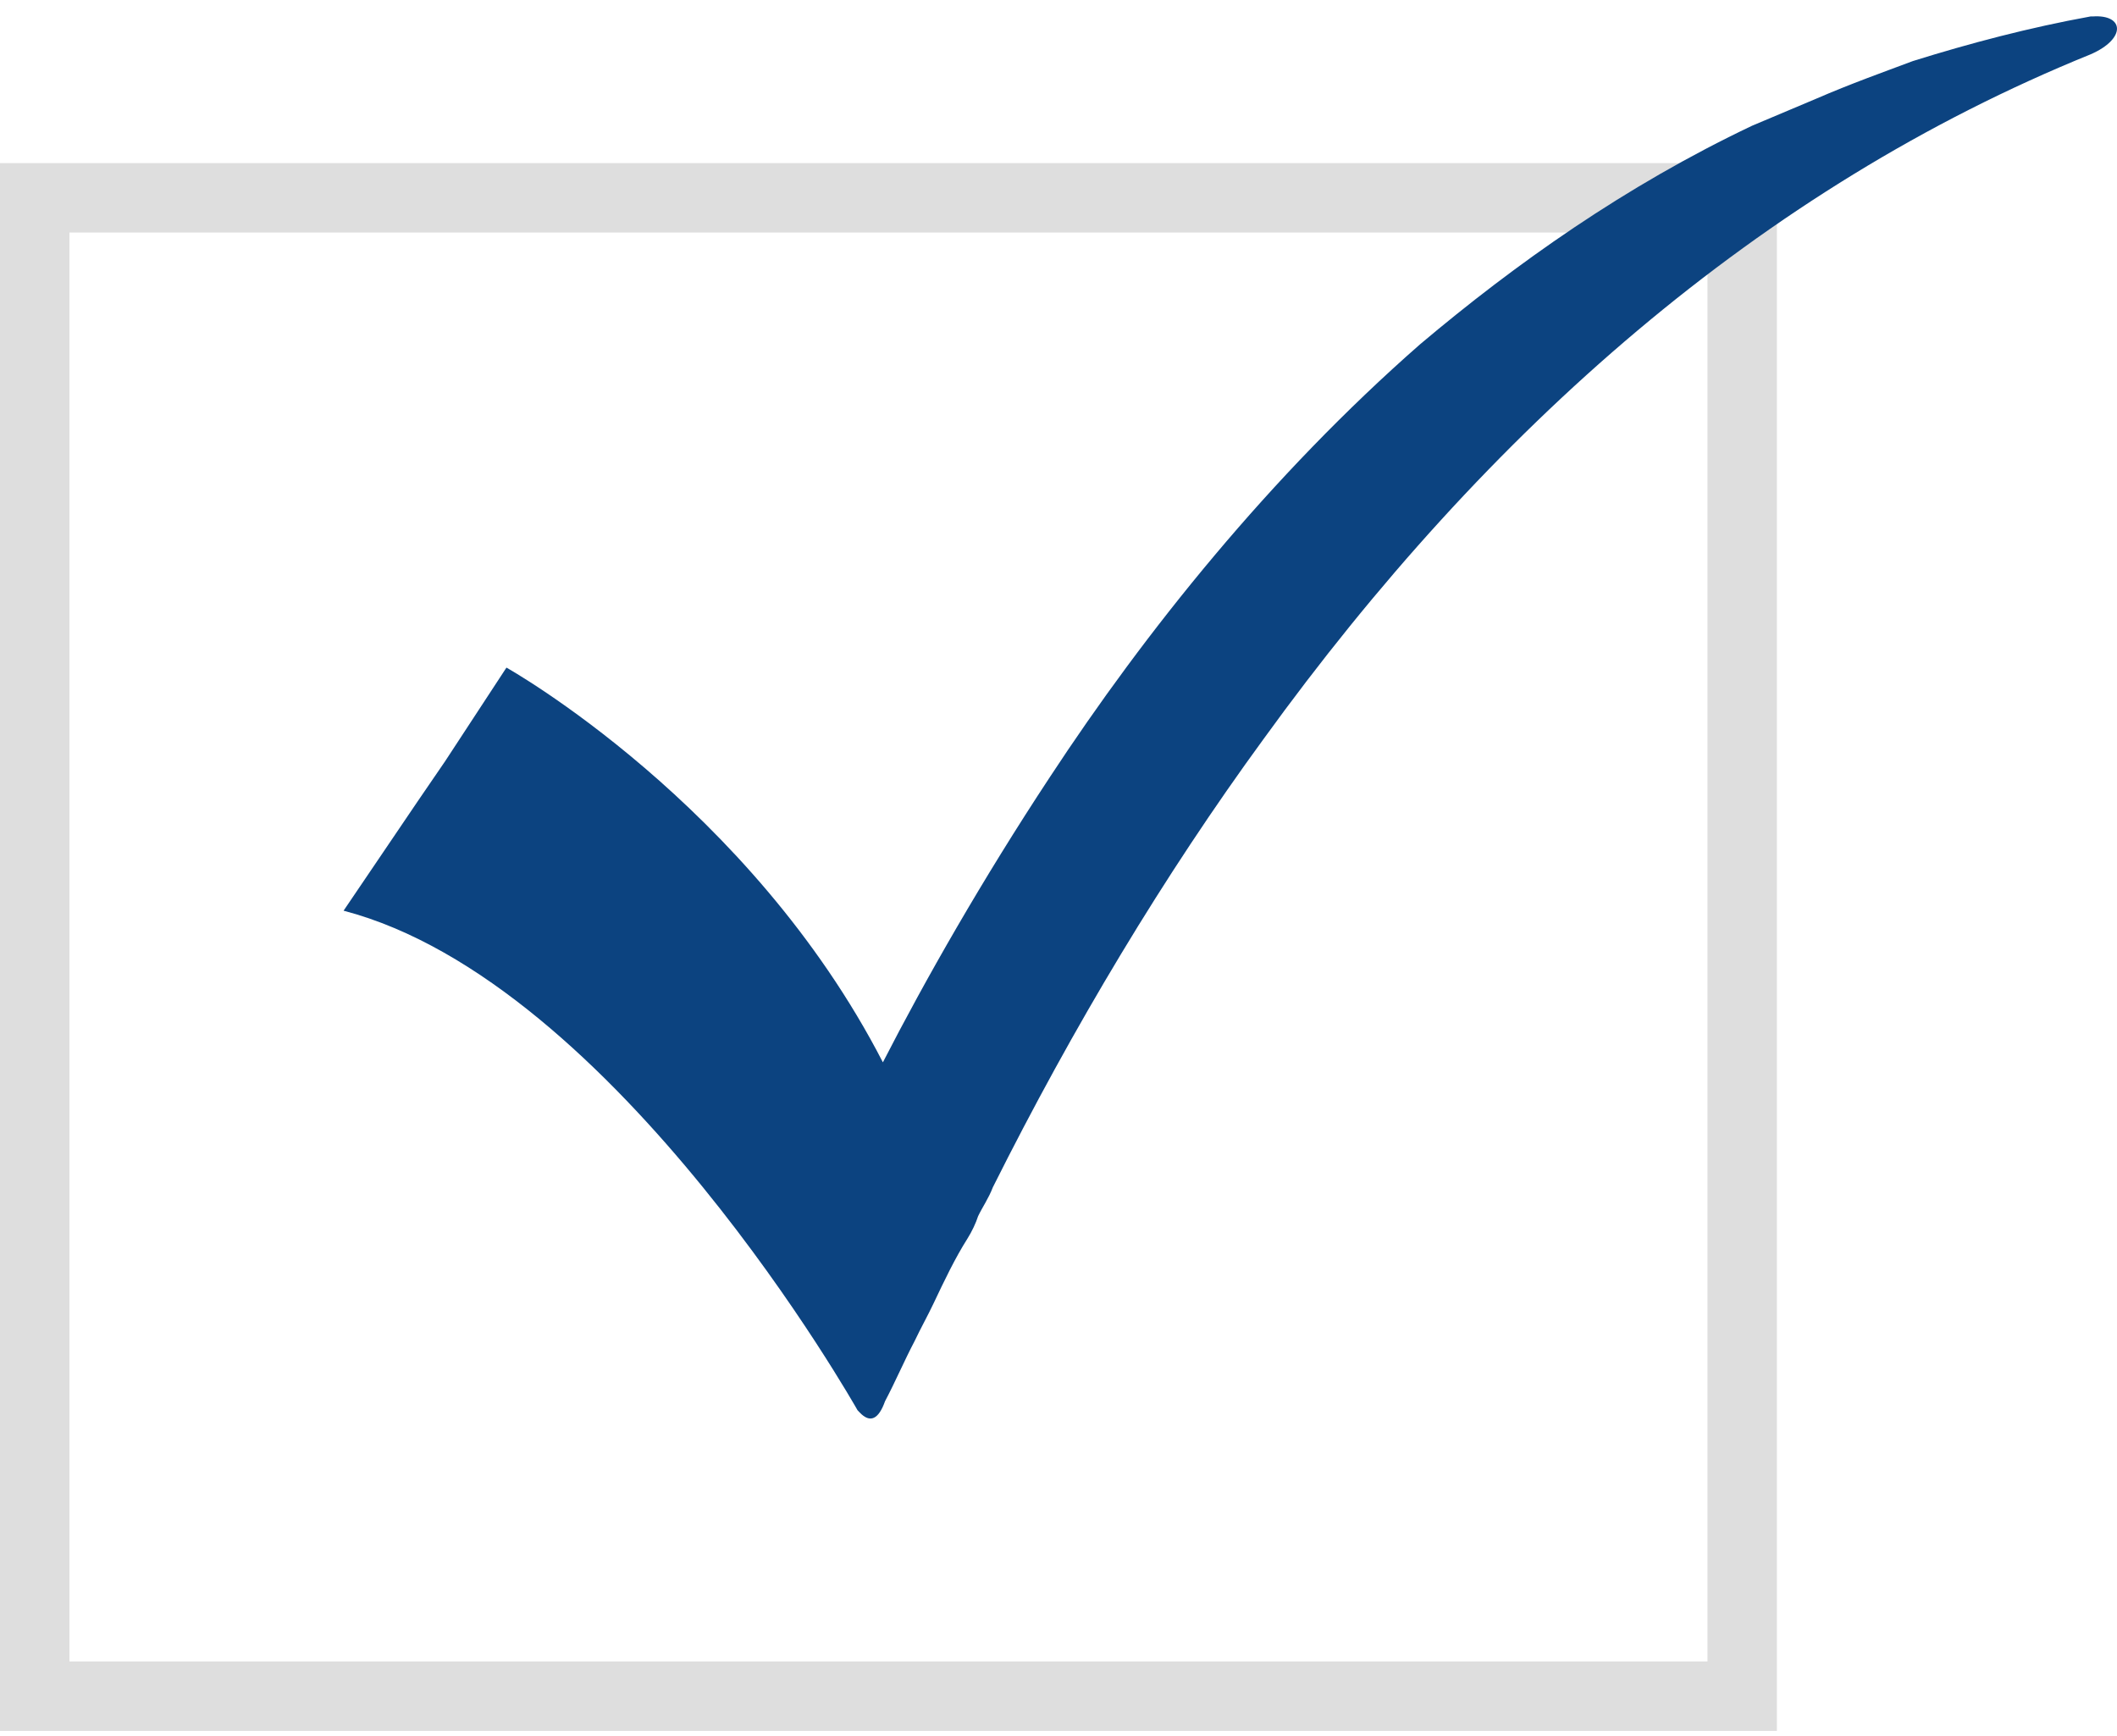
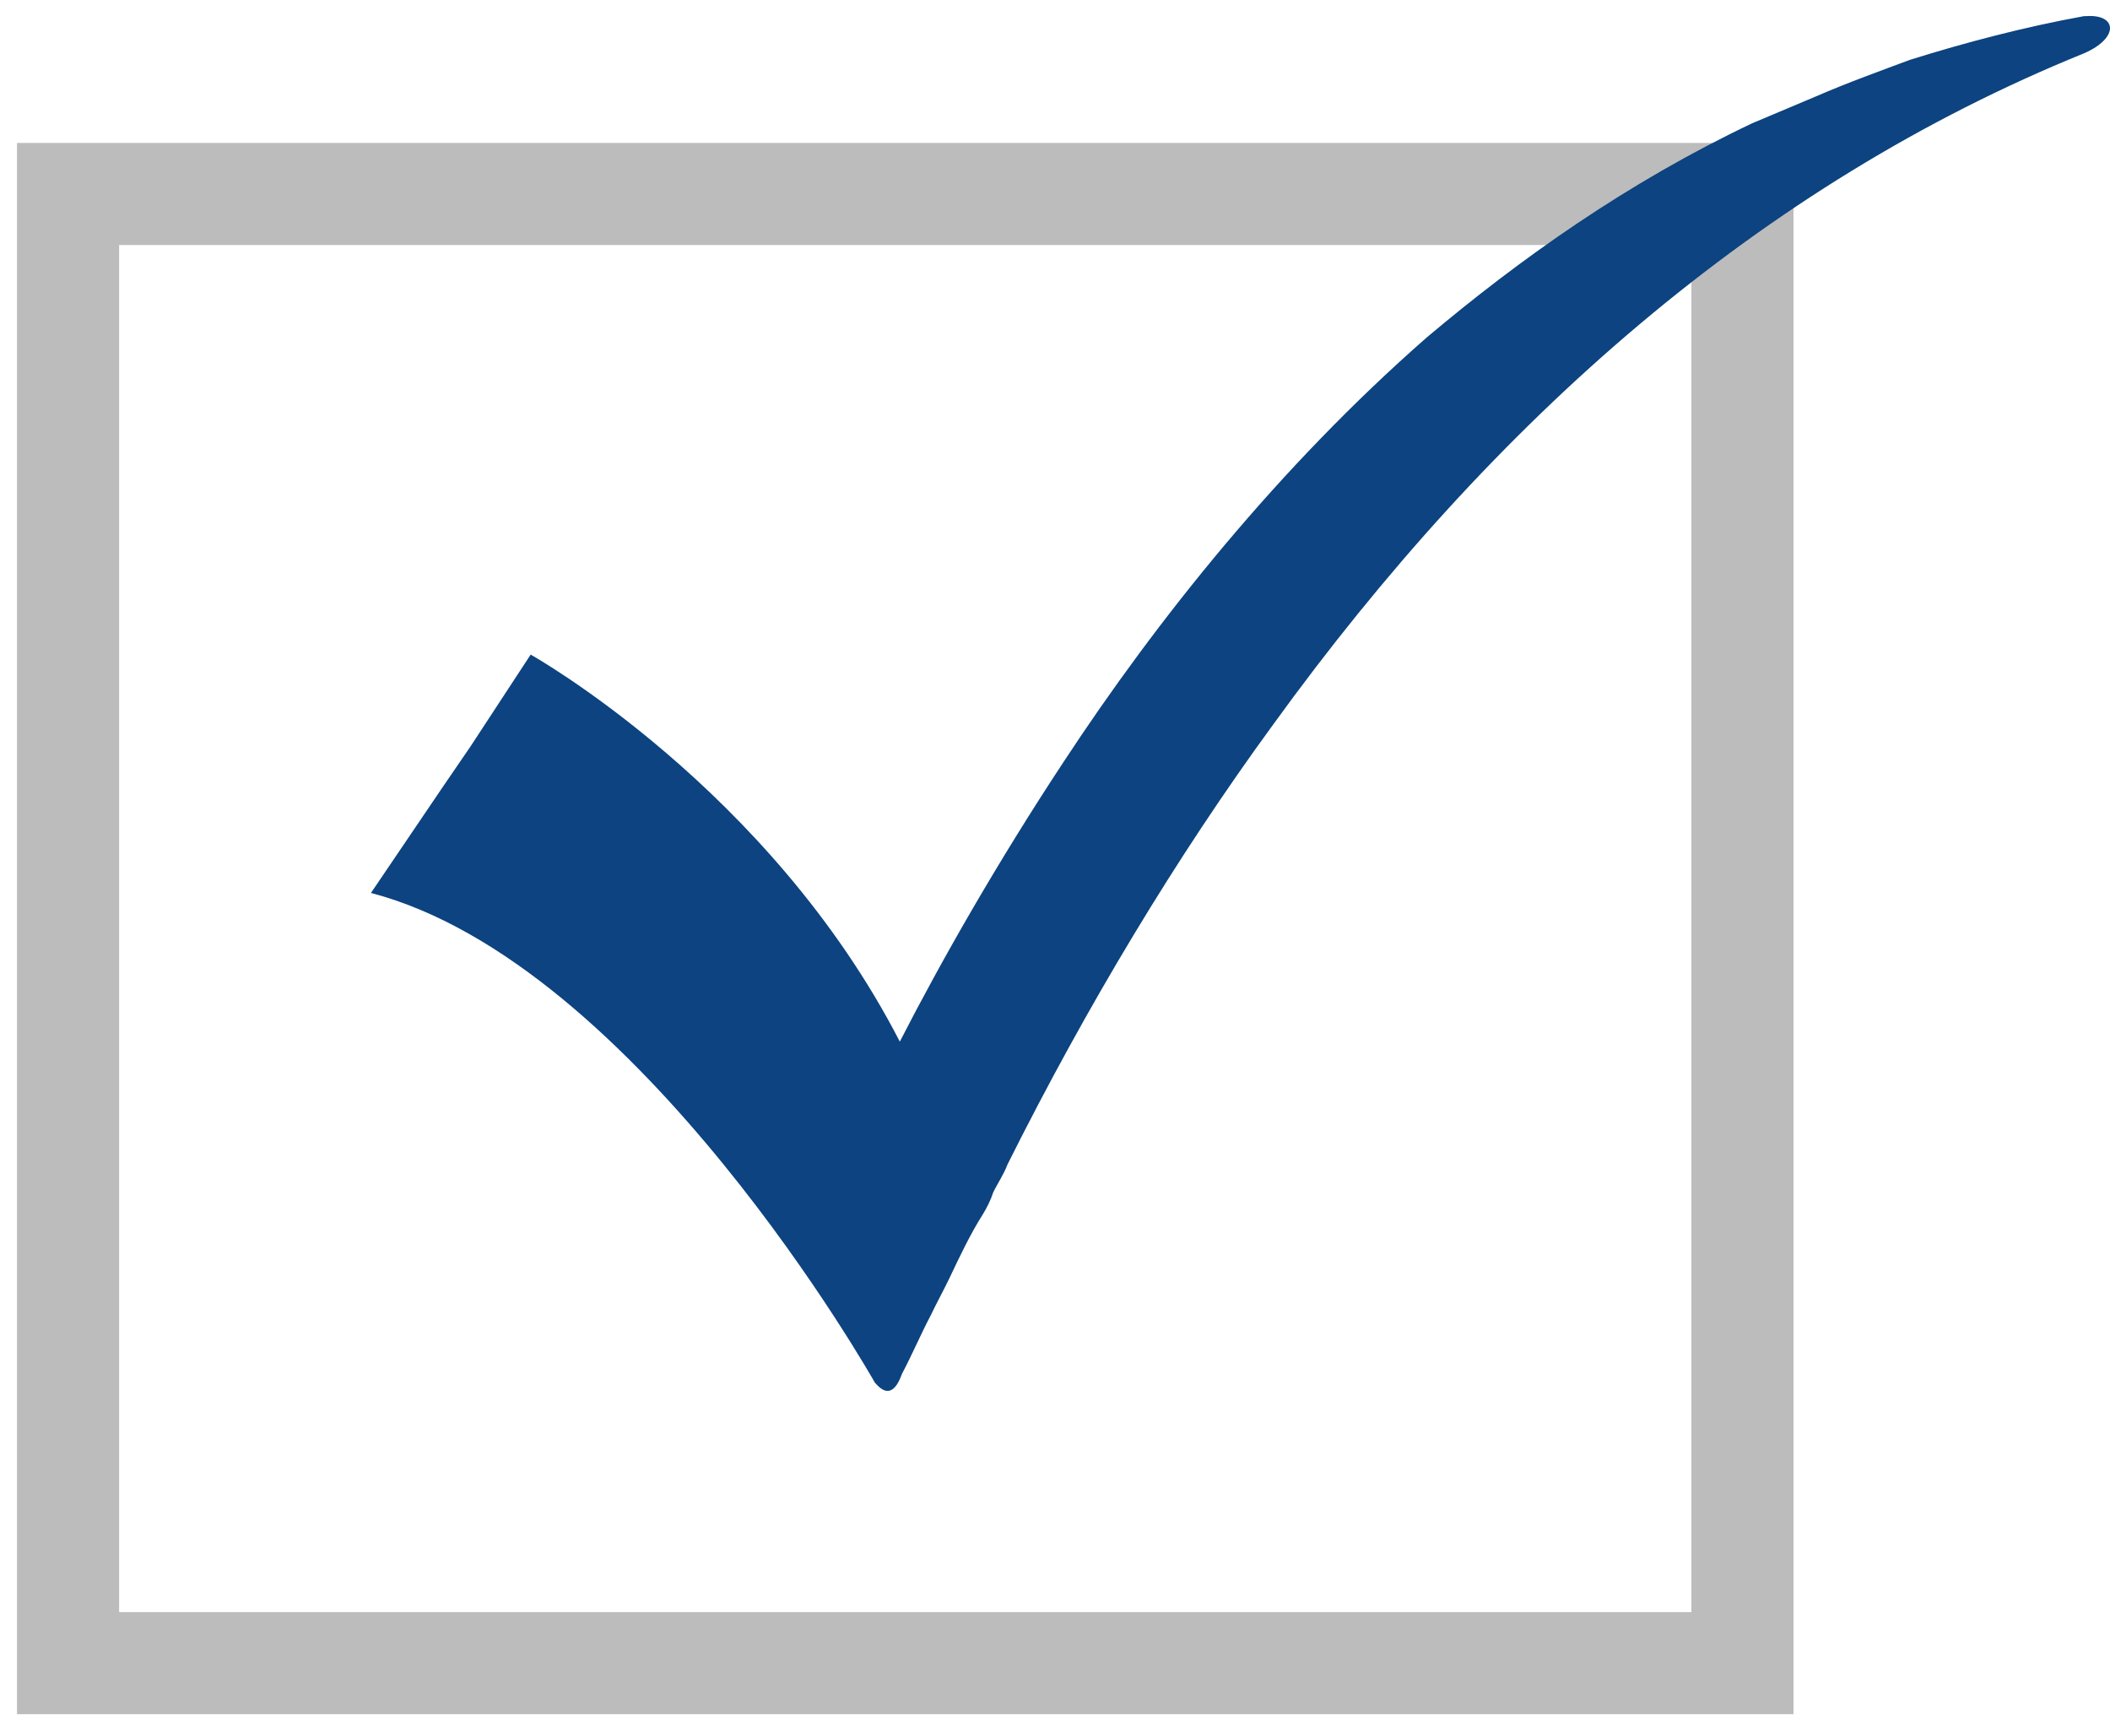
- <svg xmlns="http://www.w3.org/2000/svg" width="61px" height="50px" viewBox="0 0 61 50" version="1.1">
+ <svg xmlns="http://www.w3.org/2000/svg" width="62px" height="51px" viewBox="0 0 62 51" version="1.1">
  <defs />
  <g id="Report-Printing" stroke="none" stroke-width="1" fill="none" fill-rule="evenodd">
-     <g id="Full-Benefits-Results---Printing-Options-Advanced-Copy-3" transform="translate(-179, -1244)" fill-rule="nonzero">
-       <g id="checkbox-copy-8" transform="translate(180, 1244)">
-         <rect id="Rectangle-path" stroke="#DEDEDE" stroke-width="2" x="0" y="5.7" width="49.2" height="43.173" />
-         <path d="M59.299,0.474 L59.238,0.474 C57.471,0.795 55.765,1.245 54.119,1.759 C53.266,2.08 52.352,2.402 51.316,2.851 C50.706,3.108 50.097,3.365 49.487,3.622 C45.831,5.357 42.662,7.606 39.92,9.919 C35.593,13.71 31.997,18.208 29.255,22.385 C27.305,25.341 25.659,28.232 24.44,30.609 C20.601,23.156 13.593,19.236 13.593,19.236 L11.825,21.935 L11.033,23.092 L8.9,26.24 C16.762,28.296 23.709,40.633 23.709,40.633 L23.77,40.697 C24.075,41.019 24.318,40.89 24.501,40.376 C24.806,39.798 25.05,39.22 25.354,38.641 C25.537,38.256 25.72,37.934 25.903,37.549 C26.208,36.906 26.512,36.264 26.878,35.686 C27,35.493 27.122,35.236 27.183,35.043 C27.305,34.786 27.487,34.529 27.609,34.208 C29.925,29.581 32.546,25.212 35.41,21.292 C41.87,12.361 49.731,5.422 59.238,1.566 C60.274,1.117 60.213,0.41 59.299,0.474" id="Shape" fill="#0C4380" />
+     <g id="Full-Benefits-Results---Printing-Options-Advanced-Copy-3" transform="translate(-179, -928)" fill-rule="nonzero">
+       <g id="checkbox-copy-6" transform="translate(181, 928)">
+         <g id="Group-2">
+           <rect id="Rectangle-path" stroke="#BCBCBC" stroke-width="3" x="0" y="5.7" width="49.2" height="43.173" />
+           <path d="M59.299,0.474 L59.238,0.474 C57.471,0.795 55.765,1.245 54.119,1.759 C53.266,2.08 52.352,2.402 51.316,2.851 C50.706,3.108 50.097,3.365 49.487,3.622 C45.831,5.357 42.662,7.606 39.92,9.919 C35.593,13.71 31.997,18.208 29.255,22.385 C27.305,25.341 25.659,28.232 24.44,30.609 C20.601,23.156 13.593,19.236 13.593,19.236 L11.825,21.935 L11.033,23.092 L8.9,26.24 C16.762,28.296 23.709,40.633 23.709,40.633 L23.77,40.697 C24.075,41.019 24.318,40.89 24.501,40.376 C24.806,39.798 25.05,39.22 25.354,38.641 C25.537,38.256 25.72,37.934 25.903,37.549 C26.208,36.906 26.512,36.264 26.878,35.686 C27,35.493 27.122,35.236 27.183,35.043 C27.305,34.786 27.487,34.529 27.609,34.208 C29.925,29.581 32.546,25.212 35.41,21.292 C41.87,12.361 49.731,5.422 59.238,1.566 C60.274,1.117 60.213,0.41 59.299,0.474" id="Shape" fill="#0C4380" />
+         </g>
      </g>
    </g>
  </g>
</svg>
